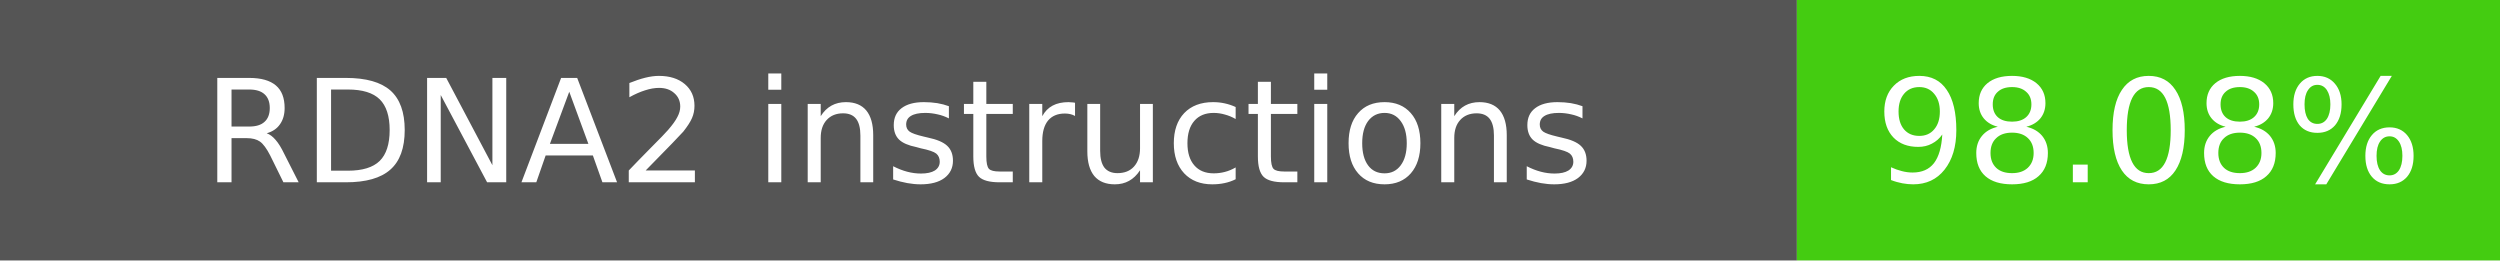
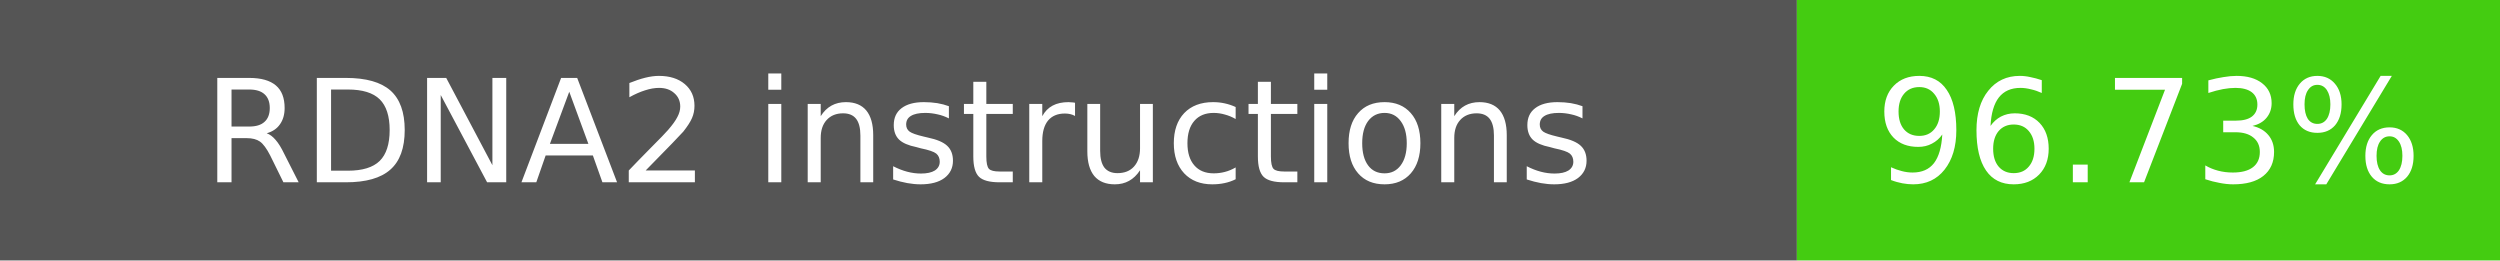
- <svg xmlns="http://www.w3.org/2000/svg" width="192" height="20" role="img" aria-label="RDNA2 instructions: 98.08%">
+ <svg xmlns="http://www.w3.org/2000/svg" width="192" height="20" role="img" aria-label="RDNA2 instructions: 96.73%">
  <rect width="138" height="20" fill="#555" />
  <rect x="138" width="54" height="20" fill="#4c1" />
  <g fill="#fff" font-family="Verdana,DejaVu Sans,sans-serif" font-size="11" text-anchor="middle">
    <text x="69.0" y="14">RDNA2 instructions</text>
-     <text x="165.0" y="14">98.08%</text>
+     <text x="165.0" y="14">96.73%</text>
  </g>
</svg>
